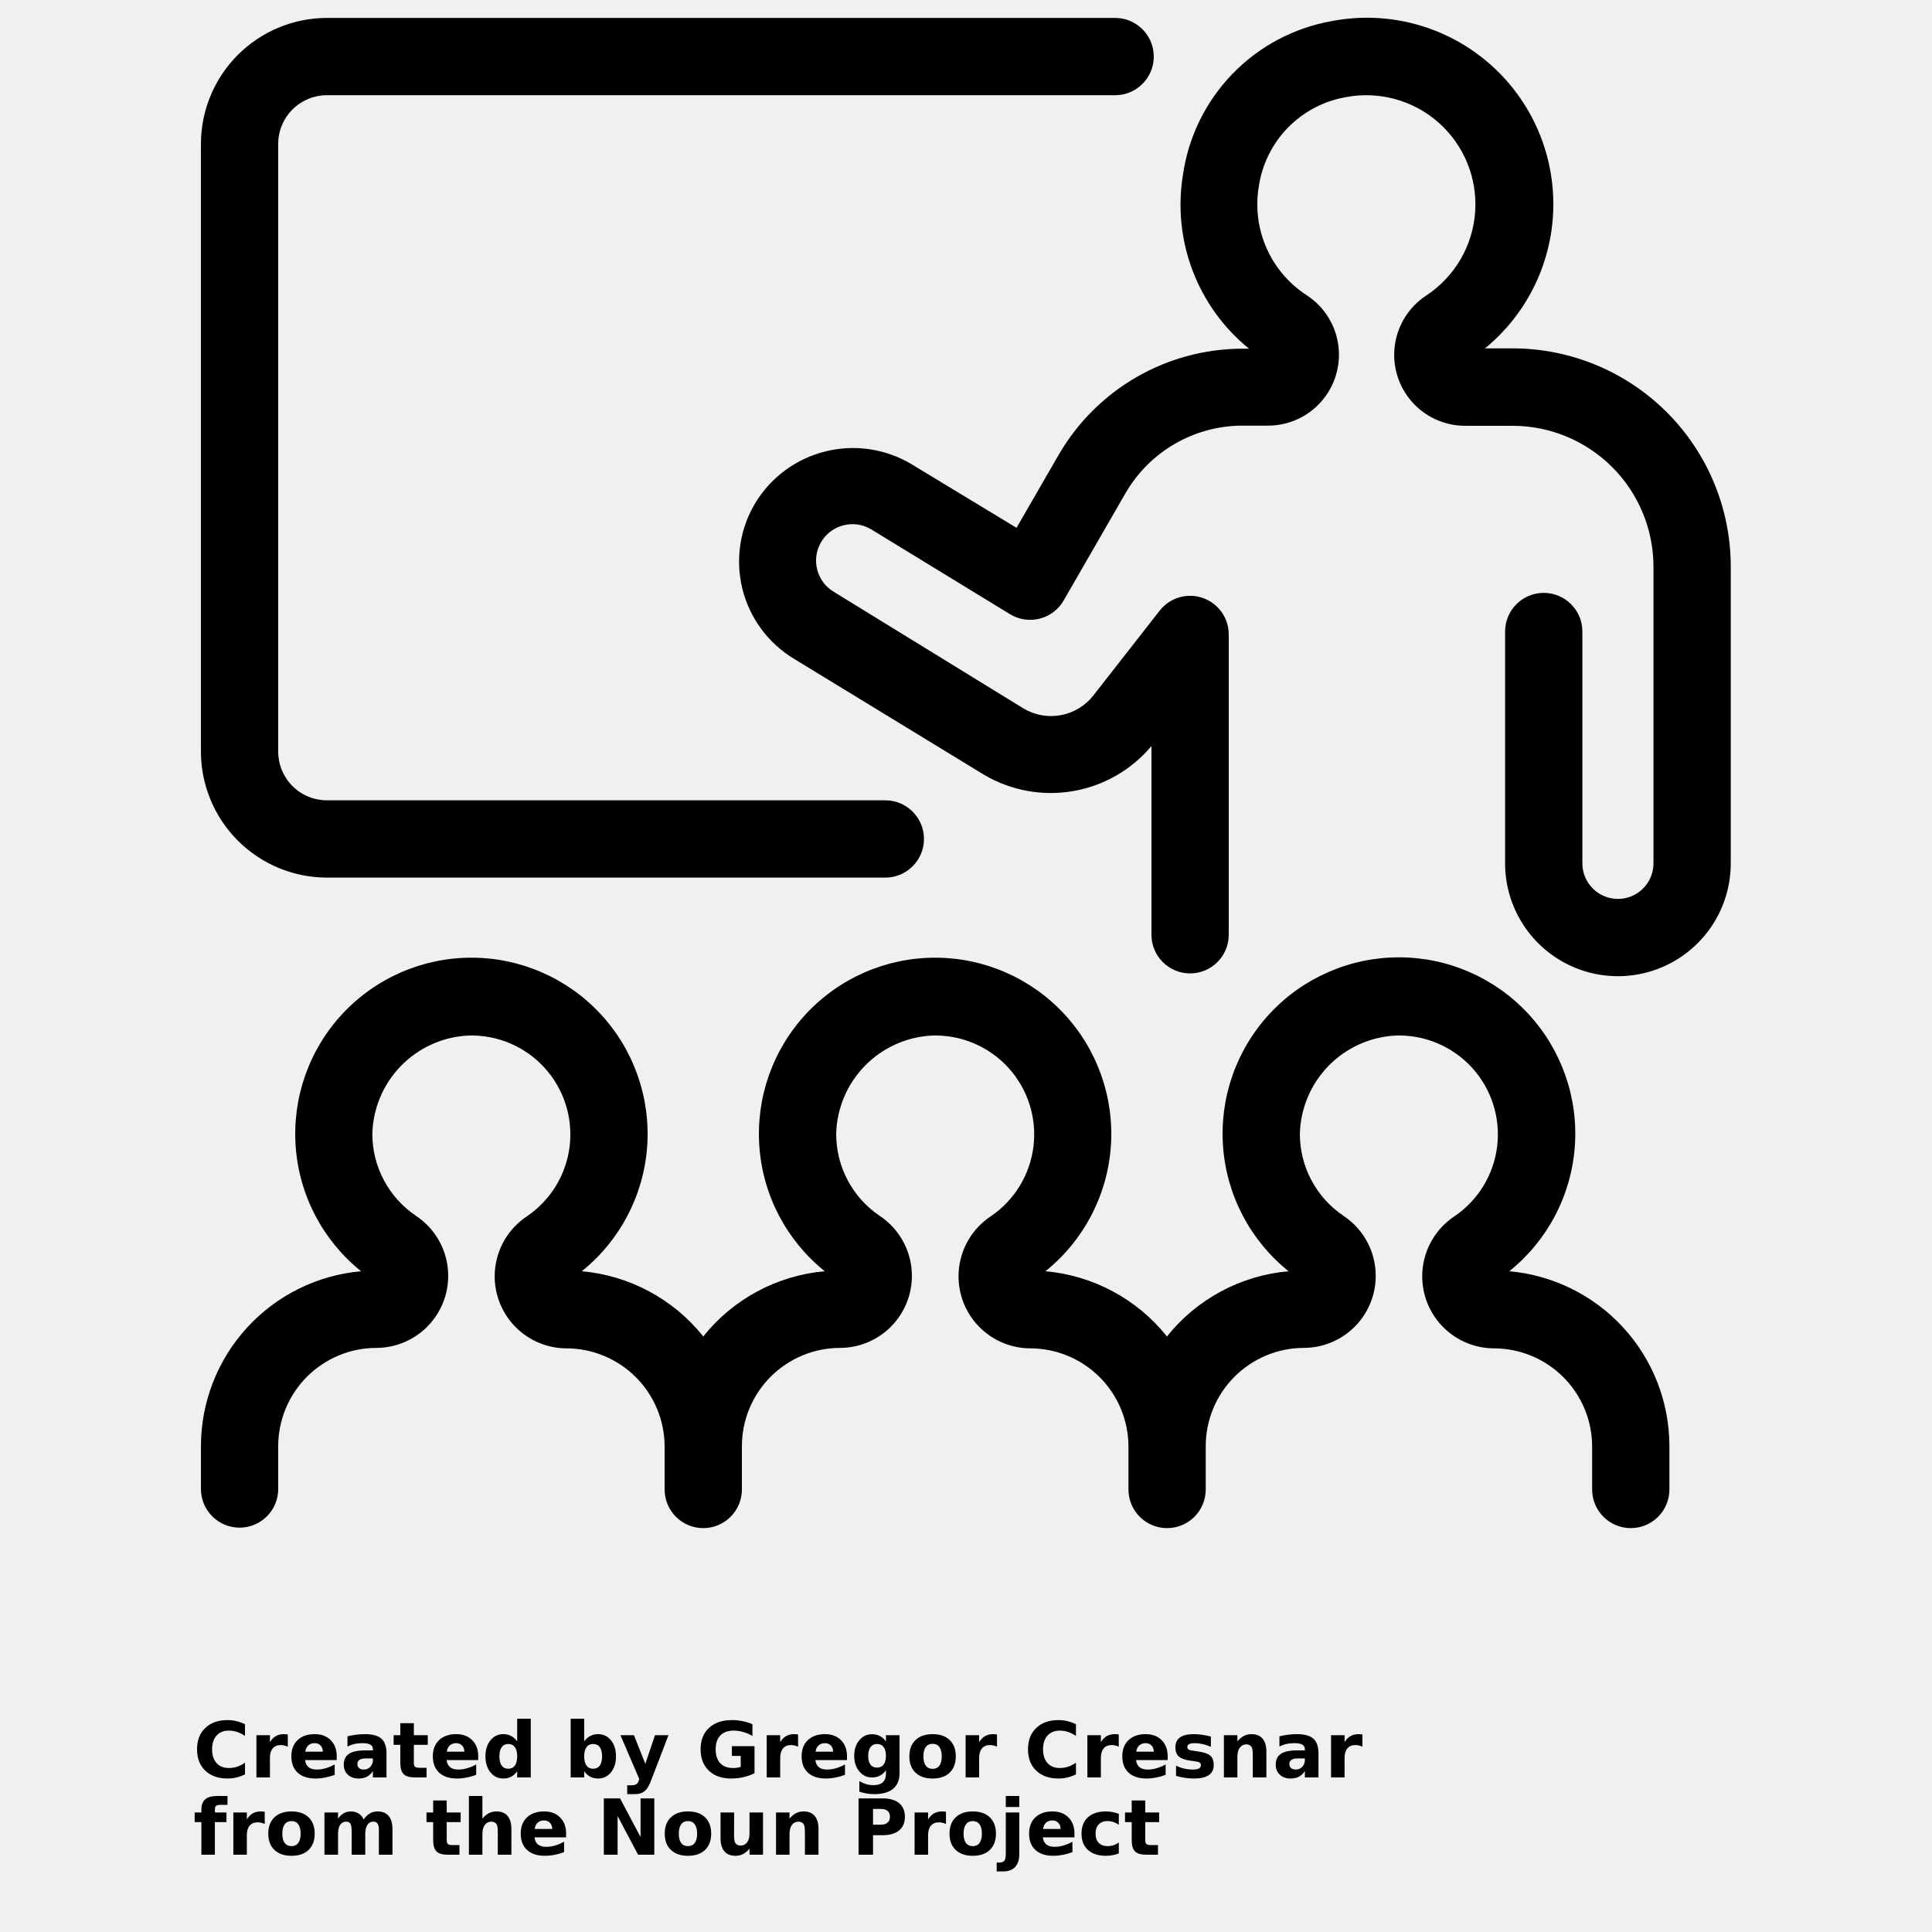
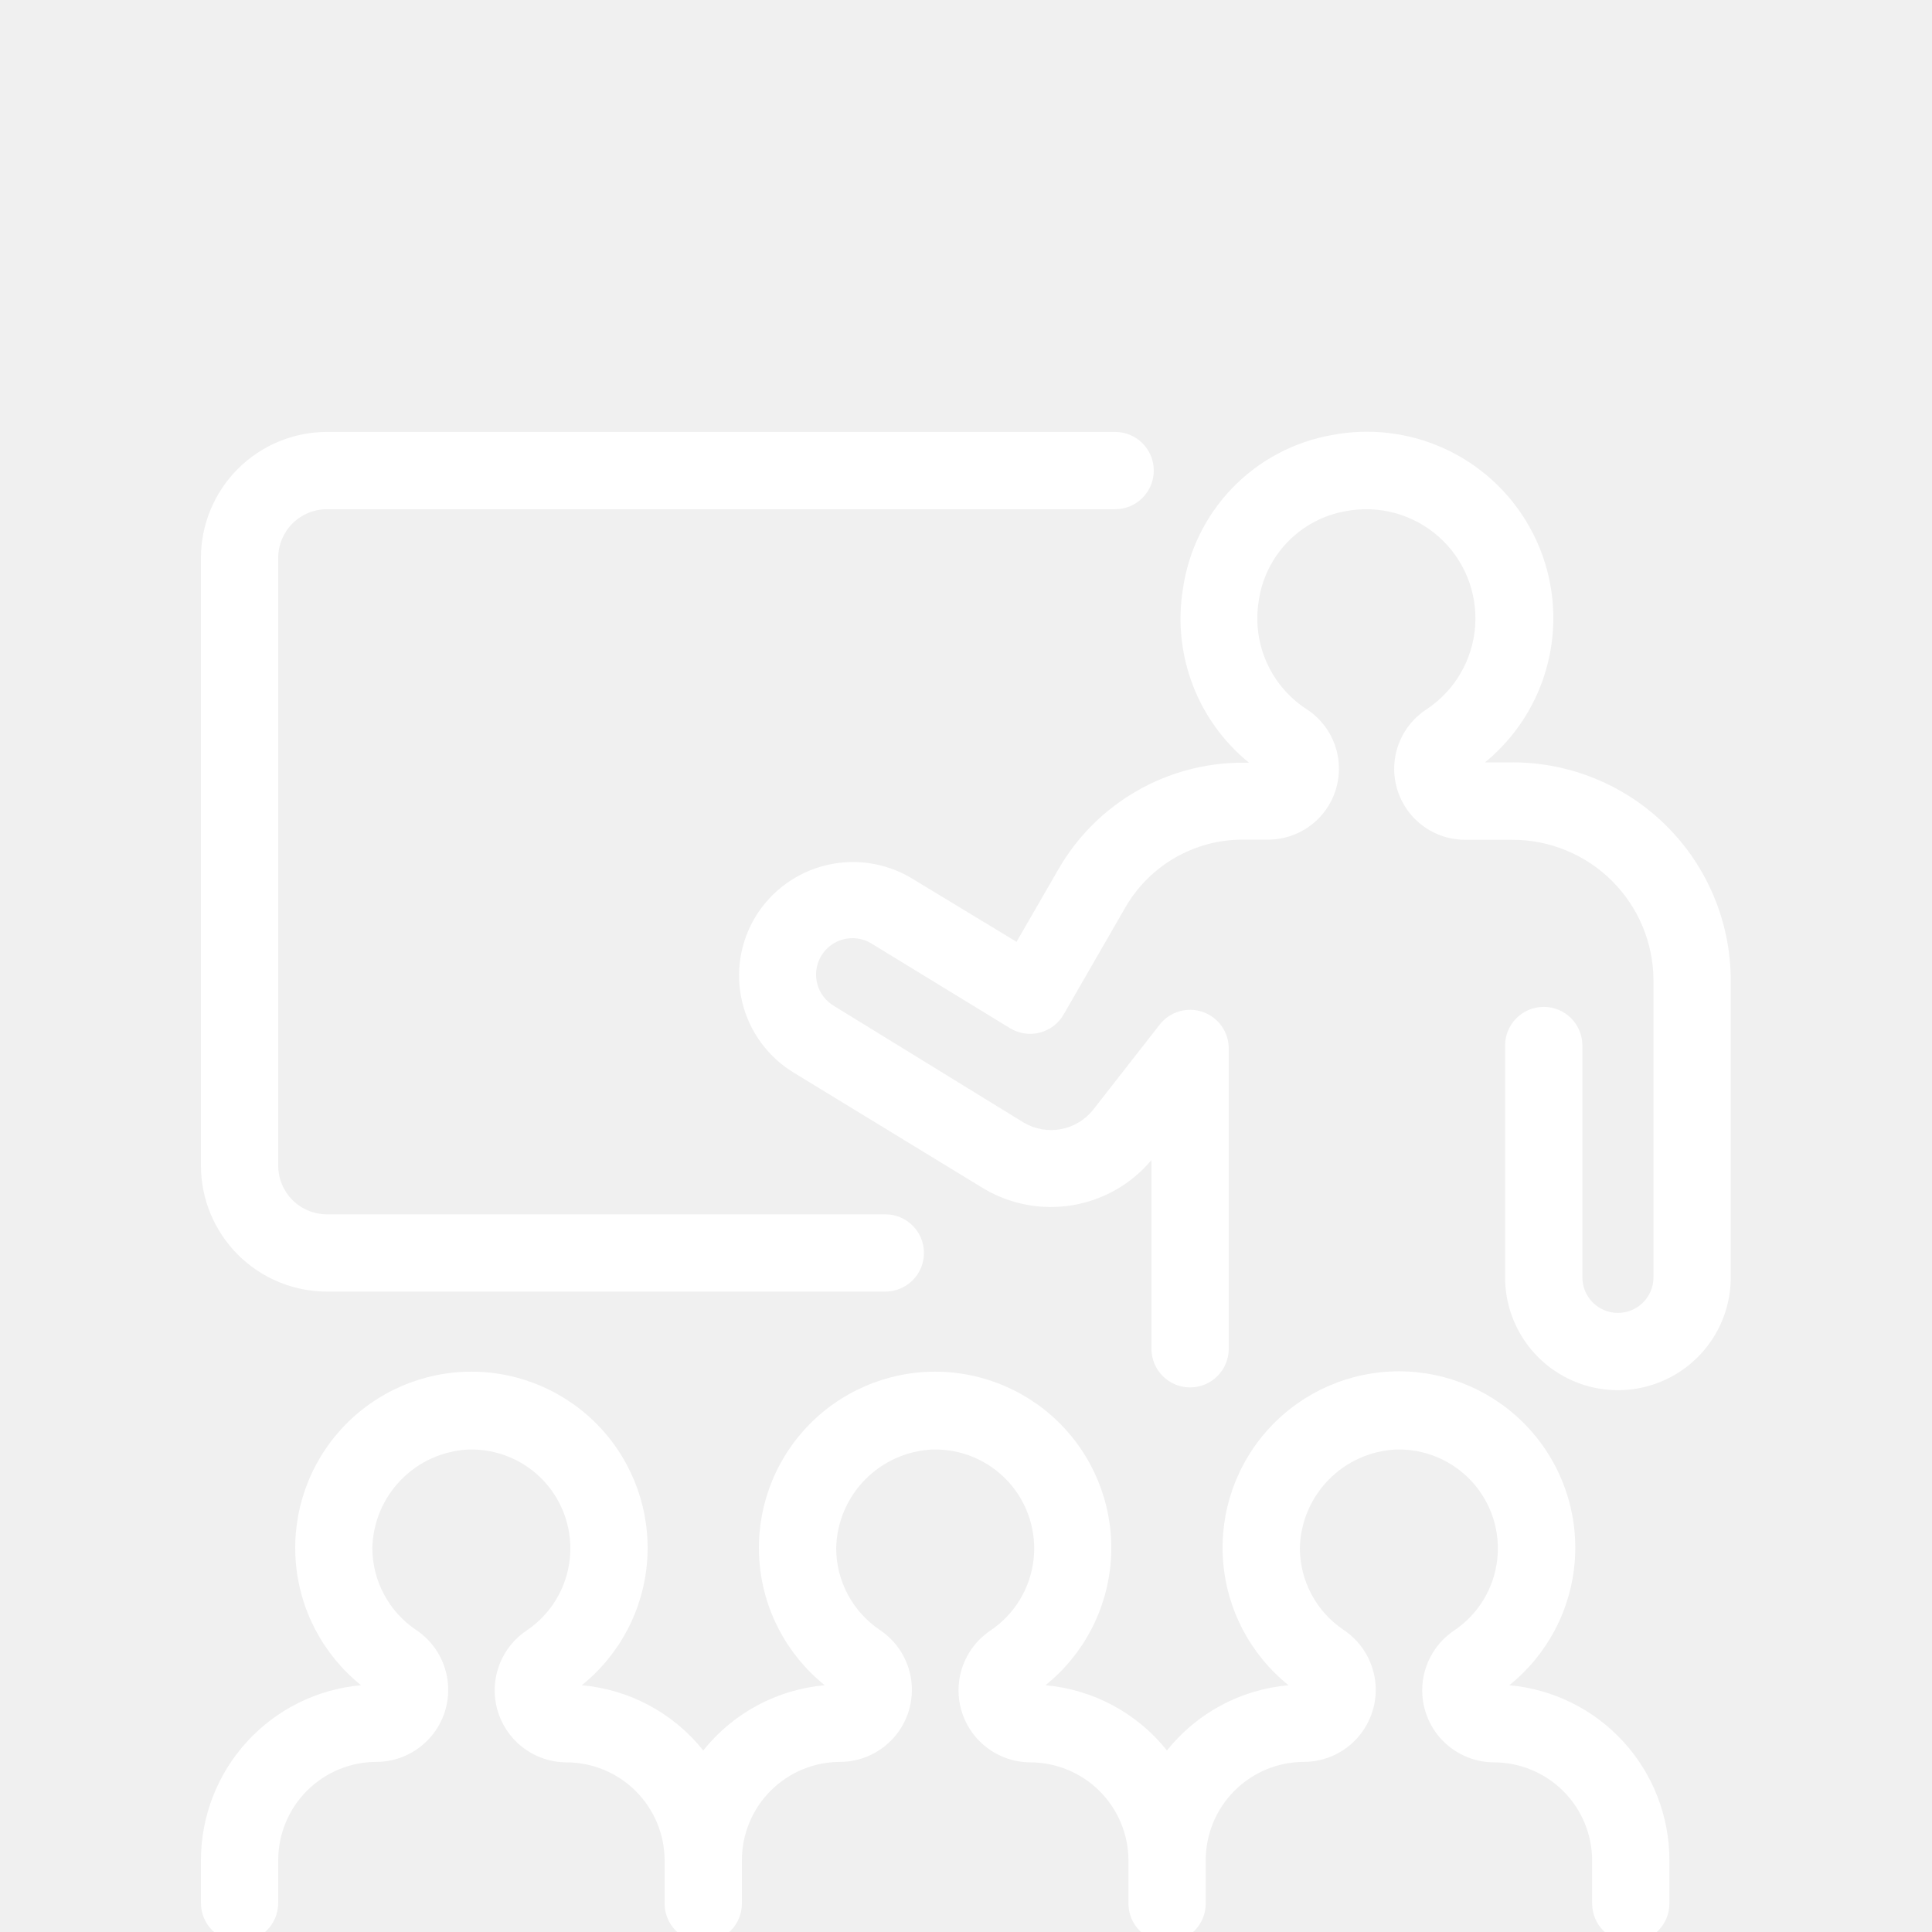
- <svg xmlns="http://www.w3.org/2000/svg" xmlns:xlink="http://www.w3.org/1999/xlink" width="700pt" height="700pt" version="1.1" viewBox="0 0 700 700">
+ <svg xmlns="http://www.w3.org/2000/svg" xmlns:xlink="http://www.w3.org/1999/xlink" width="90pt" height="90pt" version="1.1" viewBox="0 0 700 400" fill="#fff">
  <defs>
    <symbol id="g" overflow="visible">
      <path d="m18.766-1.125c-0.969 0.5-1.98 0.875-3.031 1.125-1.043 0.258-2.137 0.391-3.281 0.391-3.398 0-6.09-0.945-8.078-2.844-1.992-1.906-2.984-4.484-2.984-7.734 0-3.258 0.992-5.836 2.984-7.734 1.988-1.906 4.68-2.859 8.078-2.859 1.145 0 2.238 0.133 3.281 0.391 1.051 0.25 2.062 0.625 3.031 1.125v4.219c-0.98-0.656-1.945-1.141-2.891-1.453-0.949-0.312-1.949-0.469-3-0.469-1.875 0-3.352 0.605-4.422 1.812-1.074 1.199-1.609 2.856-1.609 4.969 0 2.106 0.535 3.762 1.609 4.969 1.07 1.199 2.547 1.797 4.422 1.797 1.051 0 2.051-0.148 3-0.453 0.945-0.312 1.91-0.801 2.891-1.469z" />
    </symbol>
    <symbol id="a" overflow="visible">
      <path d="m13.734-11.141c-0.438-0.195-0.871-0.344-1.297-0.438-0.418-0.102-0.84-0.156-1.266-0.156-1.262 0-2.231 0.406-2.906 1.219-0.68 0.805-1.016 1.953-1.016 3.453v7.062h-4.891v-15.312h4.891v2.516c0.625-1 1.344-1.727 2.156-2.188 0.82-0.469 1.801-0.703 2.938-0.703 0.164 0 0.344 0.012 0.531 0.031 0.195 0.012 0.477 0.039 0.844 0.078z" />
    </symbol>
    <symbol id="b" overflow="visible">
      <path d="m17.641-7.703v1.406h-11.453c0.125 1.148 0.539 2.008 1.25 2.578 0.707 0.574 1.703 0.859 2.984 0.859 1.031 0 2.082-0.148 3.156-0.453 1.082-0.312 2.191-0.773 3.328-1.391v3.766c-1.156 0.438-2.312 0.766-3.469 0.984-1.156 0.227-2.312 0.344-3.469 0.344-2.773 0-4.93-0.703-6.469-2.109-1.531-1.406-2.297-3.379-2.297-5.922 0-2.5 0.754-4.461 2.266-5.891 1.508-1.438 3.582-2.156 6.219-2.156 2.406 0 4.332 0.73 5.781 2.188 1.445 1.449 2.172 3.383 2.172 5.797zm-5.031-1.625c0-0.926-0.273-1.672-0.812-2.234-0.543-0.57-1.25-0.859-2.125-0.859-0.949 0-1.719 0.266-2.312 0.797s-0.965 1.297-1.109 2.297z" />
    </symbol>
    <symbol id="e" overflow="visible">
      <path d="m9.219-6.891c-1.023 0-1.793 0.172-2.312 0.516-0.512 0.344-0.766 0.855-0.766 1.531 0 0.625 0.207 1.117 0.625 1.469 0.414 0.344 0.988 0.516 1.719 0.516 0.926 0 1.703-0.328 2.328-0.984 0.633-0.664 0.953-1.492 0.953-2.484v-0.562zm7.469-1.844v8.734h-4.922v-2.266c-0.656 0.93-1.398 1.605-2.219 2.031-0.824 0.414-1.824 0.625-3 0.625-1.586 0-2.871-0.457-3.859-1.375-0.992-0.926-1.484-2.129-1.484-3.609 0-1.789 0.613-3.102 1.844-3.938 1.238-0.844 3.18-1.266 5.828-1.266h2.891v-0.391c0-0.77-0.309-1.332-0.922-1.688-0.617-0.363-1.57-0.547-2.859-0.547-1.055 0-2.031 0.105-2.938 0.312-0.898 0.211-1.73 0.523-2.5 0.938v-3.734c1.039-0.25 2.086-0.441 3.141-0.578 1.062-0.133 2.125-0.203 3.188-0.203 2.758 0 4.75 0.547 5.969 1.641 1.227 1.086 1.844 2.856 1.844 5.312z" />
    </symbol>
    <symbol id="d" overflow="visible">
      <path d="m7.703-19.656v4.344h5.047v3.5h-5.047v6.5c0 0.711 0.141 1.188 0.422 1.438s0.836 0.375 1.672 0.375h2.516v3.5h-4.188c-1.938 0-3.312-0.398-4.125-1.203-0.805-0.812-1.203-2.18-1.203-4.109v-6.5h-2.422v-3.5h2.422v-4.344z" />
    </symbol>
    <symbol id="k" overflow="visible">
      <path d="m12.766-13.078v-8.203h4.922v21.281h-4.922v-2.219c-0.668 0.906-1.406 1.57-2.219 1.984s-1.758 0.625-2.828 0.625c-1.887 0-3.434-0.75-4.641-2.25-1.211-1.5-1.812-3.426-1.812-5.781 0-2.363 0.602-4.297 1.812-5.797 1.207-1.5 2.754-2.25 4.641-2.25 1.062 0 2 0.215 2.812 0.641 0.82 0.43 1.566 1.086 2.234 1.969zm-3.219 9.922c1.039 0 1.836-0.379 2.391-1.141 0.551-0.77 0.828-1.883 0.828-3.344 0-1.457-0.277-2.566-0.828-3.328-0.555-0.77-1.352-1.156-2.391-1.156-1.043 0-1.84 0.387-2.391 1.156-0.555 0.762-0.828 1.871-0.828 3.328 0 1.461 0.273 2.574 0.828 3.344 0.551 0.762 1.348 1.141 2.391 1.141z" />
    </symbol>
    <symbol id="j" overflow="visible">
      <path d="m10.5-3.156c1.051 0 1.852-0.379 2.406-1.141 0.551-0.77 0.828-1.883 0.828-3.344 0-1.457-0.277-2.566-0.828-3.328-0.555-0.77-1.355-1.156-2.406-1.156-1.055 0-1.859 0.387-2.422 1.156-0.555 0.773-0.828 1.883-0.828 3.328 0 1.449 0.273 2.559 0.828 3.328 0.562 0.773 1.367 1.156 2.422 1.156zm-3.25-9.922c0.676-0.883 1.422-1.539 2.234-1.969 0.82-0.426 1.766-0.641 2.828-0.641 1.895 0 3.445 0.75 4.656 2.25 1.207 1.5 1.812 3.434 1.812 5.797 0 2.356-0.605 4.281-1.812 5.781-1.211 1.5-2.762 2.25-4.656 2.25-1.062 0-2.008-0.211-2.828-0.625-0.812-0.426-1.559-1.086-2.234-1.984v2.219h-4.891v-21.281h4.891z" />
    </symbol>
    <symbol id="i" overflow="visible">
      <path d="m0.344-15.312h4.891l4.125 10.391 3.5-10.391h4.891l-6.438 16.766c-0.648 1.695-1.402 2.883-2.266 3.562-0.867 0.688-2 1.031-3.406 1.031h-2.844v-3.219h1.531c0.832 0 1.438-0.137 1.812-0.406 0.383-0.262 0.68-0.73 0.891-1.406l0.141-0.422z" />
    </symbol>
    <symbol id="h" overflow="visible">
      <path d="m20.922-1.516c-1.312 0.637-2.68 1.117-4.094 1.438-1.406 0.312-2.867 0.469-4.375 0.469-3.398 0-6.09-0.945-8.078-2.844-1.992-1.906-2.984-4.484-2.984-7.734 0-3.289 1.008-5.879 3.031-7.766 2.031-1.883 4.805-2.828 8.328-2.828 1.352 0 2.648 0.133 3.891 0.391 1.25 0.25 2.426 0.625 3.531 1.125v4.219c-1.148-0.645-2.281-1.125-3.406-1.438-1.125-0.32-2.25-0.484-3.375-0.484-2.106 0-3.727 0.59-4.859 1.766-1.125 1.168-1.688 2.84-1.688 5.016 0 2.156 0.547 3.824 1.641 5 1.094 1.18 2.644 1.766 4.656 1.766 0.539 0 1.047-0.031 1.516-0.094 0.477-0.07 0.898-0.18 1.266-0.328v-3.969h-3.203v-3.516h8.203z" />
    </symbol>
    <symbol id="u" overflow="visible">
      <path d="m12.766-2.594c-0.668 0.887-1.406 1.543-2.219 1.969-0.812 0.418-1.758 0.625-2.828 0.625-1.867 0-3.406-0.734-4.625-2.203-1.219-1.477-1.828-3.352-1.828-5.625 0-2.289 0.609-4.164 1.828-5.625 1.219-1.469 2.758-2.203 4.625-2.203 1.07 0 2.016 0.215 2.828 0.641 0.812 0.418 1.551 1.074 2.219 1.969v-2.266h4.922v13.766c0 2.457-0.777 4.336-2.328 5.641-1.555 1.301-3.809 1.953-6.766 1.953-0.949 0-1.871-0.074-2.766-0.219-0.898-0.148-1.797-0.371-2.703-0.672v-3.812c0.863 0.488 1.703 0.852 2.516 1.094 0.82 0.238 1.648 0.359 2.484 0.359 1.602 0 2.773-0.352 3.516-1.047 0.75-0.699 1.125-1.797 1.125-3.297zm-3.219-9.531c-1.012 0-1.805 0.375-2.375 1.125-0.562 0.742-0.844 1.797-0.844 3.172 0 1.398 0.27 2.461 0.812 3.188 0.551 0.719 1.352 1.078 2.406 1.078 1.02 0 1.812-0.367 2.375-1.109 0.562-0.75 0.844-1.801 0.844-3.156 0-1.375-0.281-2.43-0.844-3.172-0.562-0.75-1.355-1.125-2.375-1.125z" />
    </symbol>
    <symbol id="c" overflow="visible">
      <path d="m9.641-12.188c-1.086 0-1.914 0.391-2.484 1.172-0.574 0.781-0.859 1.906-0.859 3.375s0.285 2.594 0.859 3.375c0.57 0.773 1.398 1.156 2.484 1.156 1.062 0 1.875-0.383 2.438-1.156 0.57-0.781 0.859-1.906 0.859-3.375s-0.289-2.594-0.859-3.375c-0.562-0.781-1.375-1.172-2.438-1.172zm0-3.5c2.633 0 4.691 0.715 6.172 2.141 1.477 1.418 2.219 3.387 2.219 5.906 0 2.512-0.742 4.481-2.219 5.906-1.48 1.418-3.539 2.125-6.172 2.125-2.648 0-4.715-0.707-6.203-2.125-1.492-1.426-2.234-3.394-2.234-5.906 0-2.519 0.742-4.488 2.234-5.906 1.488-1.426 3.555-2.141 6.203-2.141z" />
    </symbol>
    <symbol id="t" overflow="visible">
      <path d="m14.312-14.828v3.719c-1.043-0.438-2.055-0.766-3.031-0.984-0.98-0.219-1.902-0.328-2.766-0.328-0.93 0-1.621 0.117-2.078 0.344-0.449 0.23-0.672 0.59-0.672 1.078 0 0.387 0.172 0.684 0.516 0.891 0.344 0.211 0.957 0.367 1.844 0.469l0.859 0.125c2.508 0.324 4.195 0.852 5.062 1.578 0.863 0.73 1.297 1.871 1.297 3.422 0 1.637-0.605 2.867-1.812 3.688-1.199 0.812-2.992 1.219-5.375 1.219-1.023 0-2.074-0.078-3.156-0.234-1.074-0.156-2.18-0.395-3.312-0.719v-3.719c0.969 0.48 1.961 0.84 2.984 1.078 1.031 0.23 2.078 0.344 3.141 0.344 0.957 0 1.676-0.129 2.156-0.391 0.477-0.27 0.719-0.664 0.719-1.188 0-0.438-0.168-0.758-0.5-0.969-0.336-0.219-0.996-0.383-1.984-0.5l-0.859-0.109c-2.18-0.27-3.703-0.773-4.578-1.516-0.875-0.738-1.312-1.859-1.312-3.359 0-1.625 0.551-2.828 1.656-3.609 1.113-0.789 2.82-1.188 5.125-1.188 0.895 0 1.836 0.074 2.828 0.219 1 0.137 2.082 0.352 3.25 0.641z" />
    </symbol>
    <symbol id="f" overflow="visible">
      <path d="m17.75-9.328v9.328h-4.922v-7.141c0-1.32-0.031-2.234-0.094-2.734s-0.168-0.867-0.312-1.109c-0.188-0.312-0.449-0.555-0.781-0.734-0.324-0.176-0.695-0.266-1.109-0.266-1.023 0-1.824 0.398-2.406 1.188-0.586 0.781-0.875 1.871-0.875 3.266v7.531h-4.891v-15.312h4.891v2.234c0.738-0.883 1.52-1.539 2.344-1.969 0.832-0.426 1.75-0.641 2.75-0.641 1.77 0 3.113 0.547 4.031 1.641 0.914 1.086 1.375 2.656 1.375 4.719z" />
    </symbol>
    <symbol id="s" overflow="visible">
      <path d="m12.422-21.281v3.219h-2.703c-0.688 0-1.172 0.125-1.453 0.375-0.273 0.25-0.406 0.688-0.406 1.312v1.062h4.188v3.5h-4.188v11.812h-4.891v-11.812h-2.438v-3.5h2.438v-1.062c0-1.664 0.461-2.898 1.391-3.703 0.926-0.801 2.367-1.203 4.328-1.203z" />
    </symbol>
    <symbol id="r" overflow="visible">
      <path d="m16.547-12.766c0.613-0.945 1.348-1.672 2.203-2.172 0.852-0.5 1.789-0.75 2.812-0.75 1.758 0 3.098 0.547 4.016 1.641 0.926 1.086 1.391 2.656 1.391 4.719v9.328h-4.922v-7.984-0.359c0.008-0.133 0.016-0.32 0.016-0.562 0-1.082-0.164-1.863-0.484-2.344-0.312-0.488-0.824-0.734-1.531-0.734-0.93 0-1.648 0.387-2.156 1.156-0.512 0.762-0.773 1.867-0.781 3.312v7.516h-4.922v-7.984c0-1.695-0.148-2.785-0.438-3.266-0.293-0.488-0.812-0.734-1.562-0.734-0.938 0-1.664 0.387-2.172 1.156-0.512 0.762-0.766 1.859-0.766 3.297v7.531h-4.922v-15.312h4.922v2.234c0.602-0.863 1.289-1.516 2.062-1.953 0.781-0.438 1.641-0.656 2.578-0.656 1.062 0 2 0.258 2.812 0.766 0.812 0.512 1.426 1.23 1.844 2.156z" />
    </symbol>
    <symbol id="q" overflow="visible">
      <path d="m17.75-9.328v9.328h-4.922v-7.109c0-1.344-0.031-2.266-0.094-2.766s-0.168-0.867-0.312-1.109c-0.188-0.312-0.449-0.555-0.781-0.734-0.324-0.176-0.695-0.266-1.109-0.266-1.023 0-1.824 0.398-2.406 1.188-0.586 0.781-0.875 1.871-0.875 3.266v7.531h-4.891v-21.281h4.891v8.203c0.738-0.883 1.52-1.539 2.344-1.969 0.832-0.426 1.75-0.641 2.75-0.641 1.77 0 3.113 0.547 4.031 1.641 0.914 1.086 1.375 2.656 1.375 4.719z" />
    </symbol>
    <symbol id="p" overflow="visible">
      <path d="m2.578-20.406h5.875l7.422 14v-14h4.984v20.406h-5.875l-7.422-14v14h-4.984z" />
    </symbol>
    <symbol id="o" overflow="visible">
      <path d="m2.188-5.969v-9.344h4.922v1.531c0 0.836-0.008 1.875-0.016 3.125-0.012 1.25-0.016 2.086-0.016 2.5 0 1.242 0.031 2.133 0.094 2.672 0.07 0.543 0.18 0.934 0.328 1.172 0.207 0.324 0.473 0.574 0.797 0.75 0.32 0.168 0.691 0.25 1.109 0.25 1.02 0 1.82-0.391 2.406-1.172 0.582-0.781 0.875-1.867 0.875-3.266v-7.562h4.891v15.312h-4.891v-2.219c-0.742 0.898-1.523 1.559-2.344 1.984-0.824 0.414-1.734 0.625-2.734 0.625-1.762 0-3.106-0.539-4.031-1.625-0.93-1.082-1.391-2.66-1.391-4.734z" />
    </symbol>
    <symbol id="n" overflow="visible">
      <path d="m2.578-20.406h8.734c2.594 0 4.582 0.578 5.969 1.734 1.395 1.148 2.094 2.789 2.094 4.922 0 2.137-0.699 3.781-2.094 4.938-1.387 1.156-3.375 1.734-5.969 1.734h-3.484v7.078h-5.25zm5.25 3.812v5.703h2.922c1.02 0 1.805-0.25 2.359-0.75 0.562-0.5 0.844-1.203 0.844-2.109 0-0.914-0.281-1.617-0.844-2.109-0.555-0.488-1.34-0.734-2.359-0.734z" />
    </symbol>
    <symbol id="m" overflow="visible">
      <path d="m2.359-15.312h4.891v15.031c0 2.051-0.496 3.617-1.484 4.703-0.98 1.082-2.406 1.625-4.281 1.625h-2.422v-3.219h0.859c0.926 0 1.562-0.211 1.906-0.625 0.352-0.418 0.531-1.246 0.531-2.484zm0-5.969h4.891v4h-4.891z" />
    </symbol>
    <symbol id="l" overflow="visible">
      <path d="m14.719-14.828v3.984c-0.656-0.457-1.324-0.797-2-1.016-0.668-0.219-1.359-0.328-2.078-0.328-1.367 0-2.434 0.402-3.203 1.203-0.762 0.793-1.141 1.906-1.141 3.344 0 1.43 0.379 2.543 1.141 3.344 0.77 0.793 1.836 1.188 3.203 1.188 0.758 0 1.484-0.109 2.172-0.328 0.688-0.227 1.32-0.566 1.906-1.016v4c-0.762 0.281-1.539 0.488-2.328 0.625-0.781 0.145-1.574 0.219-2.375 0.219-2.762 0-4.922-0.707-6.484-2.125-1.555-1.414-2.328-3.383-2.328-5.906 0-2.531 0.773-4.504 2.328-5.922 1.562-1.414 3.723-2.125 6.484-2.125 0.801 0 1.594 0.074 2.375 0.219 0.781 0.137 1.555 0.352 2.328 0.641z" />
    </symbol>
  </defs>
  <g>
    <path d="m548.18 126.22h-10.137c15.602-12.77 24.684-31.844 24.758-52.008 0.074-20.164-8.863-39.305-24.371-52.191-15.508-12.887-35.961-18.172-55.77-14.406-13.781 2.41-26.441 9.133-36.164 19.195-9.719 10.062-15.996 22.949-17.934 36.805-3.773 23.684 5.359 47.586 23.969 62.719h-2.238c-27.492 0-52.902 14.637-66.695 38.418l-15.289 26.488-38.359-23.242c-9.293-5.441-20.34-7.043-30.797-4.473-10.453 2.574-19.496 9.117-25.203 18.25-5.801 9.359-7.609 20.652-5.019 31.355 2.59 10.703 9.359 19.922 18.793 25.594l68.824 42c9.707 5.723 21.129 7.82 32.234 5.91 11.105-1.906 21.176-7.691 28.414-16.324v68.375c0 7.734 6.269 14 14 14 7.734 0 14-6.266 14-14v-108.81c0.004-5.977-3.789-11.293-9.438-13.238-5.652-1.949-11.914-0.094-15.594 4.617l-24.023 30.742c-2.914 3.707-7.074 6.234-11.707 7.109s-9.43 0.039-13.492-2.348l-68.77-42.281c-6.277-3.695-8.371-11.781-4.676-18.059 3.695-6.281 11.781-8.375 18.059-4.68l50.398 30.801h0.004c3.223 1.969 7.109 2.547 10.766 1.609 3.66-0.938 6.785-3.316 8.664-6.594l22.398-38.863h0.004c8.742-15.117 24.871-24.441 42.336-24.473h9.297c7.441 0.004 14.52-3.223 19.402-8.84 4.883-5.613 7.09-13.07 6.055-20.441-1.035-7.371-5.215-13.93-11.457-17.98-6.391-4.144-11.434-10.055-14.516-17.016-3.082-6.965-4.07-14.672-2.848-22.184 1.145-8.051 4.801-15.535 10.457-21.379 5.652-5.844 13.008-9.75 21.016-11.16 12.078-2.332 24.551 1.086 33.75 9.25 9.199 8.164 14.074 20.148 13.188 32.414-0.883 12.27-7.43 23.426-17.703 30.184-6.219 4.074-10.371 10.641-11.387 18.004-1.012 7.363 1.215 14.805 6.102 20.406 4.891 5.598 11.961 8.809 19.395 8.801h17.191c13.527 0.012 26.496 5.394 36.059 14.957 9.566 9.566 14.945 22.531 14.961 36.059v107.52c0 7.113-5.769 12.879-12.883 12.879s-12.879-5.766-12.879-12.879v-84c0-7.731-6.269-14-14-14s-14 6.269-14 14v84c0 14.605 7.793 28.102 20.441 35.402 12.648 7.305 28.23 7.305 40.879 0 12.648-7.301 20.441-20.797 20.441-35.402v-107.58c-0.016-20.93-8.332-41.004-23.121-55.816-14.793-14.812-34.852-23.152-55.785-23.199z" />
    <path d="m86.801 553.5c3.711 0 7.273-1.477 9.898-4.102s4.102-6.184 4.102-9.898v-15.566c0.016-9.43 3.766-18.465 10.43-25.129 6.668-6.668 15.703-10.418 25.129-10.434 7.516-0.016 14.656-3.273 19.598-8.934 4.941-5.66 7.203-13.176 6.207-20.625-0.996-7.445-5.156-14.102-11.41-18.266-9.871-6.633-15.809-17.73-15.852-29.621 0.203-9.25 3.902-18.082 10.355-24.711 6.453-6.629 15.18-10.566 24.422-11.02 10.438-0.328 20.5 3.91 27.555 11.609 7.055 7.699 10.402 18.094 9.164 28.461-1.238 10.371-6.938 19.684-15.605 25.508-6.231 4.176-10.359 10.832-11.336 18.266-0.98 7.434 1.289 14.934 6.223 20.578 4.934 5.648 12.062 8.898 19.559 8.922 9.43 0.016 18.465 3.766 25.129 10.434 6.668 6.664 10.418 15.699 10.434 25.129v15.566c0 7.731 6.266 14 14 14 7.731 0 14-6.269 14-14v-15.734c0.016-9.43 3.766-18.465 10.43-25.129 6.668-6.668 15.703-10.418 25.129-10.434 7.516-0.016 14.656-3.273 19.598-8.934 4.941-5.66 7.203-13.176 6.207-20.625-0.996-7.445-5.156-14.102-11.41-18.266-9.859-6.637-15.777-17.738-15.793-29.621 0.199-9.25 3.902-18.082 10.355-24.711s15.18-10.566 24.418-11.02c10.438-0.328 20.5 3.91 27.559 11.609 7.055 7.699 10.398 18.094 9.16 28.461-1.234 10.371-6.934 19.684-15.605 25.508-6.227 4.176-10.355 10.832-11.336 18.266-0.977 7.434 1.289 14.934 6.223 20.578 4.938 5.648 12.062 8.898 19.562 8.922 9.426 0.016 18.461 3.766 25.129 10.434 6.664 6.664 10.414 15.699 10.43 25.129v15.566c0 7.731 6.269 14 14 14 7.734 0 14-6.269 14-14v-15.734c0.016-9.43 3.766-18.465 10.434-25.129 6.664-6.668 15.699-10.418 25.125-10.434 7.516-0.016 14.656-3.273 19.598-8.934 4.945-5.66 7.207-13.176 6.207-20.625-0.996-7.445-5.156-14.102-11.41-18.266-9.879-6.625-15.816-17.727-15.848-29.621 0.199-9.25 3.902-18.082 10.355-24.711s15.18-10.566 24.418-11.02c10.438-0.328 20.5 3.91 27.559 11.609 7.055 7.699 10.398 18.094 9.16 28.461-1.234 10.371-6.934 19.684-15.605 25.508-6.227 4.176-10.355 10.832-11.336 18.266-0.977 7.434 1.289 14.934 6.223 20.578 4.938 5.648 12.062 8.898 19.562 8.922 9.426 0.016 18.461 3.766 25.129 10.434 6.664 6.664 10.414 15.699 10.43 25.129v15.566c0 7.731 6.269 14 14 14 7.734 0 14-6.269 14-14v-15.734c-0.02-15.895-5.984-31.207-16.719-42.926s-25.465-19-41.297-20.41c13.848-11.113 22.449-27.484 23.742-45.191 1.293-17.707-4.84-35.152-16.93-48.156s-29.043-20.391-46.797-20.391c-17.754 0-34.707 7.387-46.797 20.391s-18.223 30.449-16.93 48.156c1.293 17.707 9.895 34.078 23.742 45.191-17.305 1.516-33.23 10.059-44.07 23.629-10.828-13.559-26.73-22.098-44.016-23.629 13.824-11.109 22.406-27.465 23.688-45.152s-4.848-35.109-16.926-48.094c-12.078-12.988-29.012-20.363-46.746-20.363s-34.668 7.375-46.746 20.363c-12.078 12.984-18.211 30.406-16.926 48.094 1.281 17.688 9.863 34.043 23.688 45.152-17.285 1.531-33.188 10.07-44.016 23.629-10.828-13.559-26.73-22.098-44.016-23.629 13.824-11.109 22.406-27.465 23.688-45.152s-4.848-35.109-16.926-48.094c-12.078-12.988-29.012-20.363-46.746-20.363s-34.668 7.375-46.746 20.363c-12.078 12.984-18.211 30.406-16.926 48.094 1.281 17.688 9.863 34.043 23.688 45.152-15.832 1.41-30.562 8.691-41.297 20.41s-16.699 27.031-16.719 42.926v15.566c0 3.715 1.473 7.273 4.102 9.898 2.625 2.625 6.184 4.102 9.898 4.102z" />
    <path d="m118.44 34.496h285.6-0.004c7.734 0 14-6.269 14-14 0-7.731-6.266-14-14-14h-285.6 0.004c-12.09 0.016-23.684 4.82-32.238 13.363s-13.375 20.129-13.402 32.219v220.25c0.016 12.102 4.828 23.699 13.383 32.258 8.555 8.555 20.156 13.367 32.258 13.383h202.33c7.731 0 14-6.269 14-14 0-7.734-6.269-14-14-14h-202.33c-4.68 0-9.168-1.859-12.477-5.168-3.305-3.309-5.164-7.793-5.164-12.473v-220.25c0.016-4.668 1.879-9.141 5.188-12.434 3.305-3.297 7.781-5.148 12.453-5.148z" />
    <use x="70" y="644" xlink:href="#g" />
    <use x="90.551" y="644" xlink:href="#a" />
    <use x="104.359" y="644" xlink:href="#b" />
    <use x="123.348" y="644" xlink:href="#e" />
    <use x="142.242" y="644" xlink:href="#d" />
    <use x="155.629" y="644" xlink:href="#b" />
    <use x="174.617" y="644" xlink:href="#k" />
    <use x="204.41" y="644" xlink:href="#j" />
    <use x="224.453" y="644" xlink:href="#i" />
    <use x="252.453" y="644" xlink:href="#h" />
    <use x="275.434" y="644" xlink:href="#a" />
    <use x="289.242" y="644" xlink:href="#b" />
    <use x="308.234" y="644" xlink:href="#u" />
    <use x="328.273" y="644" xlink:href="#c" />
    <use x="347.512" y="644" xlink:href="#a" />
    <use x="371.07" y="644" xlink:href="#g" />
    <use x="391.617" y="644" xlink:href="#a" />
    <use x="405.426" y="644" xlink:href="#b" />
    <use x="424.414" y="644" xlink:href="#t" />
    <use x="441.082" y="644" xlink:href="#f" />
    <use x="461.016" y="644" xlink:href="#e" />
    <use x="479.91" y="644" xlink:href="#a" />
    <use x="70" y="672" xlink:href="#s" />
    <use x="82.184" y="672" xlink:href="#a" />
    <use x="95.992" y="672" xlink:href="#c" />
    <use x="115.227" y="672" xlink:href="#r" />
    <use x="154.152" y="672" xlink:href="#d" />
    <use x="167.535" y="672" xlink:href="#q" />
    <use x="187.469" y="672" xlink:href="#b" />
    <use x="216.207" y="672" xlink:href="#p" />
    <use x="239.641" y="672" xlink:href="#c" />
    <use x="258.879" y="672" xlink:href="#o" />
    <use x="278.812" y="672" xlink:href="#f" />
    <use x="308.492" y="672" xlink:href="#n" />
    <use x="329.016" y="672" xlink:href="#a" />
    <use x="342.82" y="672" xlink:href="#c" />
    <use x="362.059" y="672" xlink:href="#m" />
    <use x="371.656" y="672" xlink:href="#b" />
    <use x="390.648" y="672" xlink:href="#l" />
    <use x="407.242" y="672" xlink:href="#d" />
  </g>
</svg>
